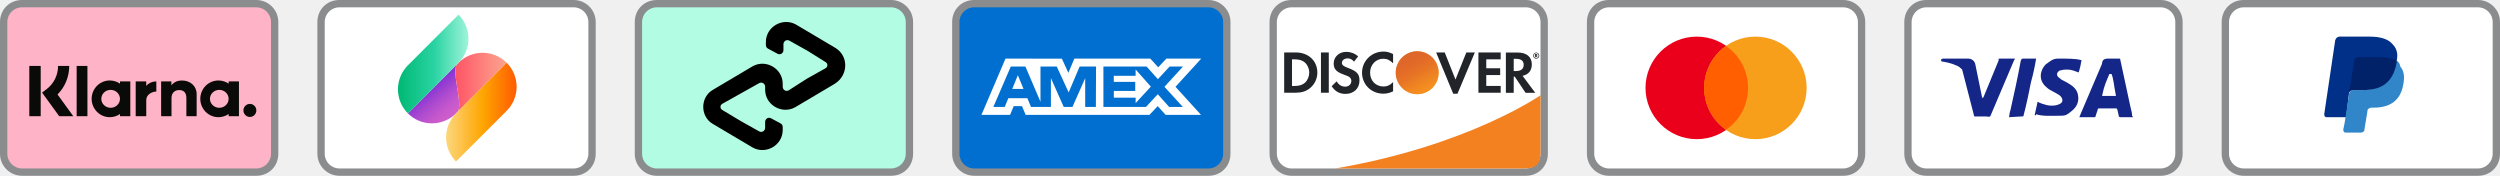
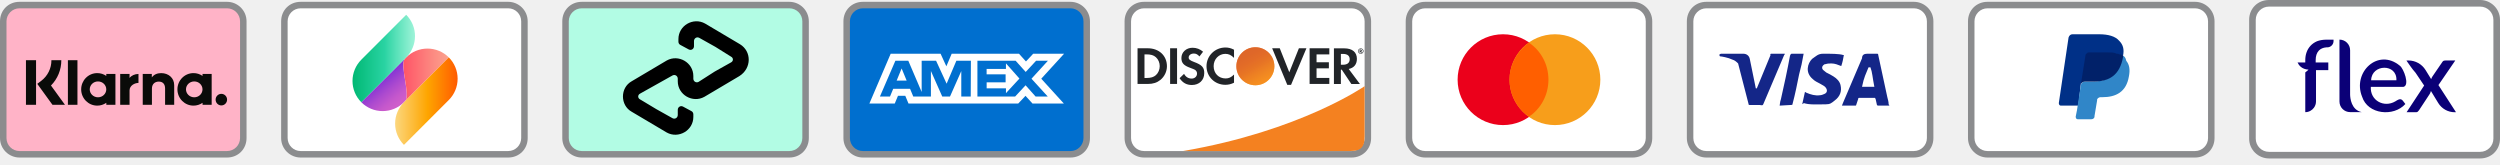
- <svg xmlns="http://www.w3.org/2000/svg" width="256" height="18" viewBox="0 0 256 18" fill="none">
-   <g clip-path="url(#clip0_8618_17909)">
-     <path d="M26.25 0H2.25C0.975 0 0 0.975 0 2.25V15.75C0 17.025 1.05 18 2.25 18H26.25C27.525 18 28.5 17.025 28.5 15.75V2.25C28.5 0.975 27.45 0 26.25 0Z" fill="#8B8C8E" />
-     <path d="M26.25 0.75C27.075 0.75 27.75 1.425 27.75 2.25V15.75C27.75 16.575 27.075 17.25 26.25 17.25H2.25C1.425 17.25 0.75 16.575 0.75 15.75V2.25C0.75 1.425 1.425 0.75 2.25 0.75H26.25Z" fill="#FFB3C7" />
-     <path d="M25.588 10.638C25.223 10.638 24.926 10.938 24.926 11.307C24.926 11.677 25.223 11.977 25.588 11.977C25.954 11.977 26.25 11.677 26.25 11.307C26.251 11.13 26.181 10.961 26.057 10.835C25.933 10.71 25.764 10.639 25.588 10.638V10.638ZM23.41 10.12C23.41 9.614 22.983 9.203 22.455 9.203C21.927 9.203 21.5 9.614 21.5 10.12C21.5 10.626 21.927 11.037 22.455 11.037C22.983 11.037 23.41 10.626 23.41 10.12V10.12ZM23.414 8.338H24.469V11.901H23.414V11.674C23.107 11.886 22.742 12 22.369 12C21.342 12 20.51 11.159 20.51 10.12C20.51 9.082 21.343 8.24 22.369 8.24C22.756 8.24 23.116 8.36 23.414 8.566V8.338V8.338ZM14.975 8.803V8.338H13.895V11.901H14.977V10.238C14.977 9.677 15.578 9.376 15.996 9.376H16.008V8.339C15.581 8.339 15.186 8.524 14.975 8.803V8.803ZM12.285 10.12C12.285 9.614 11.857 9.203 11.329 9.203C10.802 9.203 10.374 9.614 10.374 10.12C10.374 10.626 10.802 11.037 11.329 11.037C11.857 11.037 12.285 10.626 12.285 10.12ZM12.289 8.338H13.343V11.901H12.289V11.674C11.981 11.887 11.616 12 11.242 12C10.216 12 9.384 11.159 9.384 10.12C9.384 9.082 10.216 8.24 11.242 8.24C11.63 8.24 11.99 8.36 12.288 8.566V8.338H12.289ZM18.636 8.242C18.215 8.242 17.816 8.375 17.55 8.74V8.338H16.5V11.901H17.563V10.029C17.563 9.488 17.922 9.222 18.354 9.222C18.817 9.222 19.084 9.502 19.084 10.021V11.902H20.137V9.636C20.137 8.806 19.485 8.242 18.636 8.242V8.242ZM7.849 11.902H8.953V6.75H7.849V11.901V11.902ZM3 11.902H4.168V6.75H3V11.902V11.902ZM7.088 6.75C7.09 7.292 6.986 7.83 6.781 8.332C6.576 8.833 6.274 9.29 5.893 9.675L7.508 11.902H6.064L4.309 9.482L4.762 9.138C5.131 8.86 5.431 8.499 5.636 8.084C5.841 7.67 5.947 7.213 5.944 6.75H7.088Z" fill="#0A0B09" />
+ <svg xmlns="http://www.w3.org/2000/svg" width="100%" height="100%" viewBox="0 0 289 19" version="1.1" xml:space="preserve" style="fill-rule:evenodd;clip-rule:evenodd;stroke-linejoin:round;stroke-miterlimit:2;">
+   <g transform="matrix(1,0,0,1,0,0.210526)">
+     <path d="M26.25,0L2.25,0C0.975,0 0,0.975 0,2.25L0,15.75C0,17.025 1.05,18 2.25,18L26.25,18C27.525,18 28.5,17.025 28.5,15.75L28.5,2.25C28.5,0.975 27.45,0 26.25,0Z" style="fill:rgb(139,140,142);fill-rule:nonzero;" />
  </g>
-   <g clip-path="url(#clip1_8618_17909)">
-     <path d="M58.75 0H34.75C33.475 0 32.5 0.975 32.5 2.25V15.75C32.5 17.025 33.55 18 34.75 18H58.75C60.025 18 61 17.025 61 15.75V2.25C61 0.975 59.95 0 58.75 0Z" fill="#8B8C8E" />
-     <path d="M58.75 0.75C59.575 0.75 60.25 1.425 60.25 2.25V15.75C60.25 16.575 59.575 17.25 58.75 17.25H34.75C33.925 17.25 33.25 16.575 33.25 15.75V2.25C33.25 1.425 33.925 0.75 34.75 0.75H58.75Z" fill="white" />
-     <path d="M41.77 11.612C42.423 12.265 43.308 12.632 44.232 12.632C45.155 12.632 46.041 12.265 46.694 11.612L46.825 11.481C47.504 10.802 46.144 7.236 46.825 6.557L41.77 11.612Z" fill="url(#paint0_linear_8618_17909)" />
-     <path d="M46.956 6.425L46.826 6.556C46.147 7.235 47.505 10.801 46.826 11.48L51.881 6.425C51.558 6.101 51.174 5.845 50.752 5.67C50.329 5.495 49.876 5.405 49.419 5.405C48.961 5.405 48.508 5.494 48.086 5.669C47.663 5.844 47.279 6.101 46.956 6.425Z" fill="url(#paint1_linear_8618_17909)" />
-     <path d="M41.77 6.687C41.117 7.34 40.75 8.226 40.75 9.149C40.75 10.073 41.117 10.959 41.77 11.611L46.957 6.425C47.61 5.771 47.977 4.886 47.977 3.962C47.977 3.039 47.61 2.153 46.957 1.5L41.77 6.687Z" fill="url(#paint2_linear_8618_17909)" />
-     <path d="M46.695 11.611C46.042 12.264 45.675 13.15 45.675 14.074C45.675 14.997 46.042 15.883 46.695 16.536L51.882 11.349C52.535 10.696 52.901 9.81 52.901 8.887C52.901 7.963 52.535 7.077 51.882 6.424L46.695 11.611Z" fill="url(#paint3_linear_8618_17909)" />
+   <g transform="matrix(1,0,0,1,0,0.210526)">
+     <path d="M26.25,0.75C27.075,0.75 27.75,1.425 27.75,2.25L27.75,15.75C27.75,16.575 27.075,17.25 26.25,17.25L2.25,17.25C1.425,17.25 0.75,16.575 0.75,15.75L0.75,2.25C0.75,1.425 1.425,0.75 2.25,0.75L26.25,0.75Z" style="fill:rgb(255,179,199);fill-rule:nonzero;" />
  </g>
-   <g clip-path="url(#clip2_8618_17909)">
-     <path d="M91.25 0H67.25C65.975 0 65 0.975 65 2.25V15.75C65 17.025 66.05 18 67.25 18H91.25C92.525 18 93.5 17.025 93.5 15.75V2.25C93.5 0.975 92.45 0 91.25 0Z" fill="#8B8C8E" />
-     <path d="M91.25 0.75C92.075 0.75 92.75 1.425 92.75 2.25V15.75C92.75 16.575 92.075 17.25 91.25 17.25H67.25C66.425 17.25 65.75 16.575 65.75 15.75V2.25C65.75 1.425 66.425 0.75 67.25 0.75H91.25Z" fill="#B2FCE4" />
-     <path d="M85.55 4.908L83.525 3.708L81.5 2.508C80.15 1.758 78.425 2.733 78.425 4.308V4.608C78.425 4.758 78.5 4.908 78.65 4.983L79.625 5.508C79.925 5.658 80.225 5.433 80.225 5.133V4.533C80.225 4.233 80.525 4.008 80.825 4.158L82.7 5.208L84.5 6.333C84.8 6.483 84.8 6.858 84.5 7.008L82.625 8.058L80.75 9.258C80.45 9.408 80.15 9.183 80.15 8.883V8.583C80.15 7.008 78.425 6.033 77.075 6.783L75.05 7.983L73.025 9.183C71.675 9.933 71.675 11.958 73.025 12.708L75.05 13.908L77.075 15.108C78.425 15.858 80.15 14.883 80.15 13.308V13.008C80.15 12.858 80.075 12.708 79.925 12.633L78.95 12.108C78.65 11.958 78.35 12.183 78.35 12.483V13.083C78.35 13.383 78.05 13.608 77.75 13.458L75.875 12.408L74 11.283C73.7 11.133 73.7 10.758 74 10.608L75.875 9.558L77.75 8.508C78.05 8.358 78.35 8.583 78.35 8.883V9.183C78.35 10.758 80.075 11.733 81.425 10.983L83.45 9.783L85.475 8.583C86.9 7.683 86.9 5.733 85.55 4.908Z" fill="black" />
+   <g transform="matrix(1,0,0,1,0,0.210526)">
+     <path d="M25.588,10.638C25.223,10.638 24.926,10.938 24.926,11.307C24.926,11.677 25.223,11.977 25.588,11.977C25.954,11.977 26.25,11.677 26.25,11.307C26.251,11.13 26.181,10.961 26.057,10.835C25.933,10.71 25.764,10.639 25.588,10.638ZM23.41,10.12C23.41,9.614 22.983,9.203 22.455,9.203C21.927,9.203 21.5,9.614 21.5,10.12C21.5,10.626 21.927,11.037 22.455,11.037C22.983,11.037 23.41,10.626 23.41,10.12L23.41,10.12ZM23.414,8.338L24.469,8.338L24.469,11.901L23.414,11.901L23.414,11.674C23.107,11.886 22.742,12 22.369,12C21.342,12 20.51,11.159 20.51,10.12C20.51,9.082 21.343,8.24 22.369,8.24C22.756,8.24 23.116,8.36 23.414,8.566L23.414,8.338ZM14.975,8.803L14.975,8.338L13.895,8.338L13.895,11.901L14.977,11.901L14.977,10.238C14.977,9.677 15.578,9.376 15.996,9.376L16.008,9.376L16.008,8.339C15.581,8.339 15.186,8.524 14.975,8.803ZM12.285,10.12C12.285,9.614 11.857,9.203 11.329,9.203C10.802,9.203 10.374,9.614 10.374,10.12C10.374,10.626 10.802,11.037 11.329,11.037C11.857,11.037 12.285,10.626 12.285,10.12ZM12.288,8.338L13.343,8.338L13.343,11.901L12.289,11.901L12.289,11.674C11.981,11.887 11.616,12 11.242,12C10.216,12 9.384,11.159 9.384,10.12C9.384,9.082 10.216,8.24 11.242,8.24C11.63,8.24 11.99,8.36 12.288,8.566L12.288,8.338ZM18.636,8.242C18.215,8.242 17.816,8.375 17.55,8.74L17.55,8.338L16.5,8.338L16.5,11.901L17.563,11.901L17.563,10.029C17.563,9.488 17.922,9.222 18.354,9.222C18.817,9.222 19.084,9.502 19.084,10.021L19.084,11.902L20.137,11.902L20.137,9.636C20.137,8.806 19.485,8.242 18.636,8.242ZM7.849,11.902L8.953,11.902L8.953,6.75L7.849,6.75L7.849,11.902ZM3,11.902L4.168,11.902L4.168,6.75L3,6.75L3,11.902ZM7.088,6.75C7.09,7.292 6.986,7.83 6.781,8.332C6.576,8.833 6.274,9.29 5.893,9.675L7.508,11.902L6.064,11.902L4.309,9.482L4.762,9.138C5.131,8.86 5.431,8.499 5.636,8.084C5.841,7.67 5.947,7.213 5.944,6.75L7.088,6.75Z" style="fill:rgb(10,11,9);fill-rule:nonzero;" />
  </g>
-   <g clip-path="url(#clip3_8618_17909)">
-     <path d="M123.75 0H99.75C98.475 0 97.5 0.975 97.5 2.25V15.75C97.5 17.025 98.55 18 99.75 18H123.75C125.025 18 126 17.025 126 15.75V2.25C126 0.975 124.95 0 123.75 0Z" fill="#8B8C8E" />
-     <path d="M123.75 0.75C124.575 0.75 125.25 1.425 125.25 2.25V15.75C125.25 16.575 124.575 17.25 123.75 17.25H99.75C98.925 17.25 98.25 16.575 98.25 15.75V2.25C98.25 1.425 98.925 0.75 99.75 0.75H123.75Z" fill="#006FCF" />
-     <path d="M104.228 7.701L104.809 9.108H103.652L104.228 7.701ZM116.285 7.76H114.052V8.38H116.248V9.309H114.056V10.001H116.289V10.555L117.847 8.871L116.289 7.116L116.285 7.76ZM105.737 6.005H108.733L109.399 7.456L110.015 6H117.793L118.601 6.893L119.438 6H123.01L120.37 8.889L122.983 11.76H119.357L118.549 10.867L117.705 11.76H105.023L104.652 10.867H103.805L103.433 11.76H100.5L102.964 6H105.537L105.737 6.005ZM112.234 6.813H110.555L109.43 9.465L108.211 6.813H106.545V10.421L105 6.813H103.505L101.719 10.947H102.885L103.255 10.055H105.203L105.573 10.947H107.613V7.996L108.926 10.951H109.819L111.124 8.005V10.952H112.217L112.235 6.812L112.234 6.813ZM119.24 8.889L121.138 6.813H119.771L118.57 8.107L117.41 6.813H112.989V10.951H117.347L118.557 9.648L119.718 10.951H121.124L119.24 8.889H119.24Z" fill="white" />
+   <g transform="matrix(1,0,0,1,0,0.210526)">
+     <path d="M58.75,0L34.75,0C33.475,0 32.5,0.975 32.5,2.25L32.5,15.75C32.5,17.025 33.55,18 34.75,18L58.75,18C60.025,18 61,17.025 61,15.75L61,2.25C61,0.975 59.95,0 58.75,0Z" style="fill:rgb(139,140,142);fill-rule:nonzero;" />
  </g>
-   <g clip-path="url(#clip4_8618_17909)">
-     <path d="M156.25 0H132.25C130.975 0 130 0.975 130 2.25V15.75C130 17.025 131.05 18 132.25 18H156.25C157.525 18 158.5 17.025 158.5 15.75V2.25C158.5 0.975 157.45 0 156.25 0Z" fill="#8B8C8E" />
-     <path d="M156.25 0.75C157.075 0.75 157.75 1.425 157.75 2.25V15.75C157.75 16.575 157.075 17.25 156.25 17.25H132.25C131.425 17.25 130.75 16.575 130.75 15.75V2.25C130.75 1.425 131.425 0.75 132.25 0.75H156.25Z" fill="white" />
-     <path d="M157.75 9.75C157.75 9.75 150.333 14.928 136.75 17.25H155.5C156.25 17.25 156.953 17.297 157.375 16.875C157.797 16.453 157.75 15.75 157.75 15V9.75Z" fill="#F48120" />
-     <path d="M132.678 5.37H131.5V9.495H132.678C133.3 9.495 133.75 9.345 134.148 9.023C134.62 8.633 134.898 8.048 134.898 7.44C134.89 6.218 133.983 5.37 132.678 5.37ZM133.622 8.475C133.367 8.7 133.045 8.805 132.52 8.805H132.302V6.075H132.52C133.037 6.075 133.352 6.165 133.622 6.405C133.9 6.653 134.065 7.035 134.065 7.433C134.065 7.83 133.9 8.228 133.622 8.475ZM135.265 5.37H136.068V9.495H135.265V5.37ZM138.033 6.953C137.553 6.773 137.41 6.653 137.41 6.435C137.41 6.173 137.665 5.978 138.01 5.978C138.25 5.978 138.452 6.075 138.655 6.315L139.075 5.768C138.73 5.468 138.317 5.31 137.86 5.31C137.132 5.31 136.57 5.82 136.57 6.495C136.57 7.065 136.832 7.358 137.582 7.628C137.897 7.74 138.055 7.815 138.138 7.86C138.295 7.965 138.378 8.115 138.378 8.288C138.378 8.625 138.115 8.873 137.755 8.873C137.372 8.873 137.065 8.678 136.878 8.325L136.36 8.828C136.727 9.375 137.178 9.615 137.785 9.615C138.618 9.615 139.21 9.06 139.21 8.258C139.225 7.59 138.948 7.29 138.033 6.953ZM139.472 7.44C139.472 8.655 140.425 9.593 141.648 9.593C141.992 9.593 142.293 9.525 142.653 9.353V8.408C142.33 8.73 142.045 8.858 141.685 8.858C140.875 8.858 140.297 8.273 140.297 7.433C140.297 6.638 140.89 6.015 141.648 6.015C142.03 6.015 142.323 6.15 142.653 6.48V5.535C142.3 5.355 142.007 5.28 141.663 5.28C140.455 5.28 139.472 6.24 139.472 7.44ZM149.042 8.145L147.94 5.37H147.062L148.81 9.6H149.245L151.023 5.37H150.153L149.042 8.145ZM151.39 9.495H153.67V8.798H152.193V7.688H153.618V6.99H152.193V6.075H153.67V5.37H151.39V9.495ZM156.858 6.593C156.858 5.82 156.325 5.378 155.395 5.378H154.202V9.503H155.005V7.845H155.11L156.22 9.503H157.21L155.912 7.763C156.52 7.635 156.858 7.223 156.858 6.593ZM155.238 7.275H155.005V6.023H155.252C155.755 6.023 156.025 6.233 156.025 6.638C156.025 7.05 155.755 7.275 155.238 7.275Z" fill="#212428" />
-     <path d="M145.12 9.645C145.409 9.645 145.695 9.588 145.961 9.478C146.228 9.367 146.47 9.205 146.674 9.001C146.878 8.797 147.04 8.555 147.151 8.288C147.261 8.022 147.318 7.736 147.318 7.447C147.318 7.159 147.261 6.873 147.151 6.607C147.04 6.34 146.878 6.098 146.674 5.894C146.47 5.69 146.228 5.528 145.961 5.417C145.695 5.307 145.409 5.25 145.12 5.25C144.538 5.25 143.979 5.482 143.566 5.894C143.154 6.306 142.923 6.865 142.923 7.447C142.923 8.03 143.154 8.589 143.566 9.001C143.979 9.413 144.538 9.645 145.12 9.645Z" fill="url(#paint4_linear_8618_17909)" />
-     <path opacity="0.65" d="M145.12 9.645C145.409 9.645 145.695 9.588 145.961 9.478C146.228 9.367 146.47 9.205 146.674 9.001C146.878 8.797 147.04 8.555 147.151 8.288C147.261 8.022 147.318 7.736 147.318 7.447C147.318 7.159 147.261 6.873 147.151 6.607C147.04 6.34 146.878 6.098 146.674 5.894C146.47 5.69 146.228 5.528 145.961 5.417C145.695 5.307 145.409 5.25 145.12 5.25C144.538 5.25 143.979 5.482 143.566 5.894C143.154 6.306 142.923 6.865 142.923 7.447C142.923 8.03 143.154 8.589 143.566 9.001C143.979 9.413 144.538 9.645 145.12 9.645Z" fill="url(#paint5_linear_8618_17909)" />
-     <path d="M157.428 5.629C157.428 5.554 157.375 5.517 157.293 5.517H157.173V5.877H157.263V5.734L157.368 5.877H157.473L157.353 5.727C157.398 5.719 157.428 5.682 157.428 5.629ZM157.278 5.682H157.263V5.584H157.278C157.323 5.584 157.345 5.599 157.345 5.629C157.345 5.667 157.323 5.682 157.278 5.682Z" fill="#212428" />
-     <path d="M157.308 5.382C157.136 5.382 156.993 5.524 156.993 5.697C156.993 5.869 157.136 6.012 157.308 6.012C157.481 6.012 157.623 5.869 157.623 5.697C157.623 5.524 157.481 5.382 157.308 5.382ZM157.308 5.959C157.173 5.959 157.053 5.847 157.053 5.697C157.053 5.554 157.166 5.434 157.308 5.434C157.443 5.434 157.556 5.554 157.556 5.697C157.556 5.839 157.443 5.959 157.308 5.959Z" fill="#212428" />
+   <g transform="matrix(1,0,0,1,0,0.210526)">
+     <path d="M58.75,0.75C59.575,0.75 60.25,1.425 60.25,2.25L60.25,15.75C60.25,16.575 59.575,17.25 58.75,17.25L34.75,17.25C33.925,17.25 33.25,16.575 33.25,15.75L33.25,2.25C33.25,1.425 33.925,0.75 34.75,0.75L58.75,0.75Z" style="fill:white;fill-rule:nonzero;" />
  </g>
-   <g clip-path="url(#clip5_8618_17909)">
-     <path d="M188.75 0H164.75C163.475 0 162.5 0.975 162.5 2.25V15.75C162.5 17.025 163.55 18 164.75 18H188.75C190.025 18 191 17.025 191 15.75V2.25C191 0.975 189.95 0 188.75 0Z" fill="#8B8C8E" />
-     <path d="M188.75 0.75C189.575 0.75 190.25 1.425 190.25 2.25V15.75C190.25 16.575 189.575 17.25 188.75 17.25H164.75C163.925 17.25 163.25 16.575 163.25 15.75V2.25C163.25 1.425 163.925 0.75 164.75 0.75H188.75Z" fill="white" />
-     <path d="M173.75 14.25C176.649 14.25 179 11.899 179 9C179 6.101 176.649 3.75 173.75 3.75C170.851 3.75 168.5 6.101 168.5 9C168.5 11.899 170.851 14.25 173.75 14.25Z" fill="#EB001B" />
-     <path d="M179.75 14.25C182.649 14.25 185 11.899 185 9C185 6.101 182.649 3.75 179.75 3.75C176.851 3.75 174.5 6.101 174.5 9C174.5 11.899 176.851 14.25 179.75 14.25Z" fill="#F79E1B" />
-     <path d="M179 9C179 7.2 178.1 5.625 176.75 4.725C175.4 5.7 174.5 7.275 174.5 9C174.5 10.725 175.4 12.375 176.75 13.275C178.1 12.375 179 10.8 179 9Z" fill="#FF5F00" />
+   <g transform="matrix(1,0,0,1,0,0.210526)">
+     <path d="M41.77,11.612C42.423,12.265 43.308,12.632 44.232,12.632C45.155,12.632 46.041,12.265 46.694,11.612L46.825,11.481C47.504,10.802 46.144,7.236 46.825,6.557L41.77,11.612Z" style="fill:url(#_Linear1);fill-rule:nonzero;" />
  </g>
-   <g clip-path="url(#clip6_8618_17909)">
-     <path d="M221.25 0H197.25C195.975 0 195 0.975 195 2.25V15.75C195 17.025 196.05 18 197.25 18H221.25C222.525 18 223.5 17.025 223.5 15.75V2.25C223.5 0.975 222.45 0 221.25 0Z" fill="#8B8C8E" />
-     <path d="M221.25 0.75C222.075 0.75 222.75 1.425 222.75 2.25V15.75C222.75 16.575 222.075 17.25 221.25 17.25H197.25C196.425 17.25 195.75 16.575 195.75 15.75V2.25C195.75 1.425 196.425 0.75 197.25 0.75H221.25Z" fill="white" />
-     <path d="M216.225 7.575H216C215.7 8.325 215.475 8.7 215.25 9.825H216.675C216.45 8.7 216.45 8.175 216.225 7.575ZM218.4 12H217.125C217.05 12 217.05 12 216.975 11.925L216.825 11.25L216.75 11.1H214.95C214.875 11.1 214.8 11.1 214.8 11.25L214.575 11.925C214.575 12 214.5 12 214.5 12H212.925L213.075 11.625L215.25 6.525C215.25 6.15 215.475 6 215.85 6H216.975C217.05 6 217.125 6 217.125 6.15L218.175 11.025C218.25 11.325 218.325 11.55 218.325 11.85C218.4 11.925 218.4 11.925 218.4 12ZM208.35 11.775L208.65 10.425C208.725 10.425 208.8 10.5 208.8 10.5C209.325 10.725 209.85 10.875 210.375 10.8C210.525 10.8 210.75 10.725 210.9 10.65C211.275 10.5 211.275 10.125 210.975 9.825C210.825 9.675 210.6 9.6 210.375 9.45C210.075 9.3 209.775 9.15 209.55 8.925C208.65 8.175 208.95 7.125 209.475 6.6C209.925 6.3 210.15 6 210.75 6C211.65 6 212.625 6 213.075 6.15H213.15C213.075 6.6 213 6.975 212.85 7.425C212.475 7.275 212.1 7.125 211.725 7.125C211.5 7.125 211.275 7.125 211.05 7.2C210.9 7.2 210.825 7.275 210.75 7.35C210.6 7.5 210.6 7.725 210.75 7.875L211.125 8.175C211.425 8.325 211.725 8.475 211.95 8.625C212.325 8.85 212.7 9.225 212.775 9.675C212.925 10.35 212.7 10.95 212.1 11.4C211.725 11.7 211.575 11.85 211.05 11.85C210 11.85 209.175 11.925 208.5 11.7C208.425 11.85 208.425 11.85 208.35 11.775ZM205.725 12C205.8 11.475 205.8 11.475 205.875 11.25C206.25 9.6 206.625 7.875 206.925 6.225C207 6.075 207 6 207.15 6H208.5C208.35 6.9 208.2 7.575 207.975 8.4C207.75 9.525 207.525 10.65 207.225 11.775C207.225 11.925 207.15 11.925 207 11.925L205.725 12ZM198.75 6.15C198.75 6.075 198.9 6 198.975 6H201.525C201.9 6 202.2 6.225 202.275 6.6L202.95 9.9C202.95 9.975 202.95 9.975 203.025 10.05C203.025 9.975 203.1 9.975 203.1 9.975L204.675 6.15C204.6 6.075 204.675 6 204.75 6H206.325C206.325 6.075 206.325 6.075 206.25 6.15L203.925 11.625C203.85 11.775 203.85 11.85 203.775 11.925C203.7 12 203.55 11.925 203.4 11.925H202.275C202.2 11.925 202.125 11.925 202.125 11.775L200.925 7.125C200.775 6.975 200.55 6.75 200.25 6.675C199.8 6.45 198.975 6.3 198.825 6.3L198.75 6.15Z" fill="#142688" />
+   <g transform="matrix(1,0,0,1,0,0.210526)">
+     <path d="M46.956,6.425L46.826,6.556C46.147,7.235 47.505,10.801 46.826,11.48L51.881,6.425C51.558,6.101 51.174,5.845 50.752,5.67C50.329,5.495 49.876,5.405 49.419,5.405C48.961,5.405 48.508,5.494 48.086,5.669C47.663,5.844 47.279,6.101 46.956,6.425Z" style="fill:url(#_Linear2);fill-rule:nonzero;" />
  </g>
-   <g clip-path="url(#clip7_8618_17909)">
-     <path d="M253.75 0H229.75C228.475 0 227.5 0.975 227.5 2.25V15.75C227.5 17.025 228.55 18 229.75 18H253.75C255.025 18 256 17.025 256 15.75V2.25C256 0.975 254.95 0 253.75 0Z" fill="#8B8C8E" />
-     <path d="M253.75 0.75C254.575 0.75 255.25 1.425 255.25 2.25V15.75C255.25 16.575 254.575 17.25 253.75 17.25H229.75C228.925 17.25 228.25 16.575 228.25 15.75V2.25C228.25 1.425 228.925 0.75 229.75 0.75H253.75Z" fill="white" />
-     <path d="M245.425 6.225C245.575 5.475 245.425 4.95 244.975 4.5C244.525 3.975 243.7 3.75 242.65 3.75H239.575C239.35 3.75 239.2 3.9 239.125 4.125L238 11.7C238 11.85 238.075 12 238.225 12H240.25L240.55 9.45L241.9 7.8L245.425 6.225Z" fill="#003087" />
-     <path d="M245.425 6.225L245.275 6.375C244.9 8.475 243.625 9.225 241.825 9.225H241C240.775 9.225 240.625 9.375 240.55 9.6L240.1 12.525L239.95 13.275C239.95 13.425 240.025 13.575 240.175 13.575H241.75C241.975 13.575 242.125 13.425 242.125 13.275V13.2L242.425 11.4V11.325C242.425 11.175 242.65 11.025 242.8 11.025H243.025C244.6 11.025 245.8 10.425 246.1 8.625C246.25 7.875 246.175 7.275 245.8 6.825C245.725 6.45 245.575 6.3 245.425 6.225Z" fill="#3086C8" />
-     <path d="M244.975 6.075C244.9 6 244.825 6 244.75 6C244.675 6 244.6 6 244.525 5.925C244.3 5.85 244 5.85 243.7 5.85H241.45C241.375 5.85 241.3 5.85 241.3 5.925C241.15 6 241.075 6.075 241.075 6.225L240.55 9.525V9.6C240.55 9.375 240.775 9.225 241 9.225H241.975C243.85 9.225 245.05 8.475 245.425 6.375V6.225C245.35 6.15 245.2 6.075 245.05 6.075H244.975Z" fill="#012169" />
+   <g transform="matrix(1,0,0,1,0,0.210526)">
+     <path d="M41.77,6.687C41.117,7.34 40.75,8.226 40.75,9.149C40.75,10.073 41.117,10.959 41.77,11.611L46.957,6.425C47.61,5.771 47.977,4.886 47.977,3.962C47.977,3.039 47.61,2.153 46.957,1.5L41.77,6.687Z" style="fill:url(#_Linear3);fill-rule:nonzero;" />
+   </g>
+   <g transform="matrix(1,0,0,1,0,0.210526)">
+     <path d="M46.695,11.611C46.042,12.264 45.675,13.15 45.675,14.074C45.675,14.997 46.042,15.883 46.695,16.536L51.882,11.349C52.535,10.696 52.901,9.81 52.901,8.887C52.901,7.963 52.535,7.077 51.882,6.424L46.695,11.611Z" style="fill:url(#_Linear4);fill-rule:nonzero;" />
+   </g>
+   <g transform="matrix(1,0,0,1,0,0.210526)">
+     <path d="M91.25,0L67.25,0C65.975,0 65,0.975 65,2.25L65,15.75C65,17.025 66.05,18 67.25,18L91.25,18C92.525,18 93.5,17.025 93.5,15.75L93.5,2.25C93.5,0.975 92.45,0 91.25,0Z" style="fill:rgb(139,140,142);fill-rule:nonzero;" />
+   </g>
+   <g transform="matrix(1,0,0,1,0,0.210526)">
+     <path d="M91.25,0.75C92.075,0.75 92.75,1.425 92.75,2.25L92.75,15.75C92.75,16.575 92.075,17.25 91.25,17.25L67.25,17.25C66.425,17.25 65.75,16.575 65.75,15.75L65.75,2.25C65.75,1.425 66.425,0.75 67.25,0.75L91.25,0.75Z" style="fill:rgb(178,252,228);fill-rule:nonzero;" />
+   </g>
+   <g transform="matrix(1,0,0,1,0,0.210526)">
+     <path d="M85.55,4.908L81.5,2.508C80.15,1.758 78.425,2.733 78.425,4.308L78.425,4.608C78.425,4.758 78.5,4.908 78.65,4.983L79.625,5.508C79.925,5.658 80.225,5.433 80.225,5.133L80.225,4.533C80.225,4.233 80.525,4.008 80.825,4.158L82.7,5.208L84.5,6.333C84.8,6.483 84.8,6.858 84.5,7.008L82.625,8.058L80.75,9.258C80.45,9.408 80.15,9.183 80.15,8.883L80.15,8.583C80.15,7.008 78.425,6.033 77.075,6.783L73.025,9.183C71.675,9.933 71.675,11.958 73.025,12.708L77.075,15.108C78.425,15.858 80.15,14.883 80.15,13.308L80.15,13.008C80.15,12.858 80.075,12.708 79.925,12.633L78.95,12.108C78.65,11.958 78.35,12.183 78.35,12.483L78.35,13.083C78.35,13.383 78.05,13.608 77.75,13.458L75.875,12.408L74,11.283C73.7,11.133 73.7,10.758 74,10.608L75.875,9.558L77.75,8.508C78.05,8.358 78.35,8.583 78.35,8.883L78.35,9.183C78.35,10.758 80.075,11.733 81.425,10.983L83.45,9.783L85.475,8.583C86.9,7.683 86.9,5.733 85.55,4.908Z" style="fill-rule:nonzero;" />
+   </g>
+   <g transform="matrix(1,0,0,1,0,0.210526)">
+     <path d="M123.75,0L99.75,0C98.475,0 97.5,0.975 97.5,2.25L97.5,15.75C97.5,17.025 98.55,18 99.75,18L123.75,18C125.025,18 126,17.025 126,15.75L126,2.25C126,0.975 124.95,0 123.75,0Z" style="fill:rgb(139,140,142);fill-rule:nonzero;" />
+   </g>
+   <g transform="matrix(1,0,0,1,0,0.210526)">
+     <path d="M123.75,0.75C124.575,0.75 125.25,1.425 125.25,2.25L125.25,15.75C125.25,16.575 124.575,17.25 123.75,17.25L99.75,17.25C98.925,17.25 98.25,16.575 98.25,15.75L98.25,2.25C98.25,1.425 98.925,0.75 99.75,0.75L123.75,0.75Z" style="fill:rgb(0,111,207);fill-rule:nonzero;" />
+   </g>
+   <g transform="matrix(1,0,0,1,0,0.210526)">
+     <path d="M104.228,7.701L104.809,9.108L103.652,9.108L104.228,7.701ZM116.285,7.76L114.052,7.76L114.052,8.38L116.248,8.38L116.248,9.309L114.056,9.309L114.056,10.001L116.289,10.001L116.289,10.555L117.847,8.871L116.289,7.116L116.285,7.76ZM105.737,6.005L108.733,6.005L109.399,7.456L110.015,6L117.793,6L118.601,6.893L119.438,6L123.01,6L120.37,8.889L122.983,11.76L119.357,11.76L118.549,10.867L117.705,11.76L105.023,11.76L104.652,10.867L103.805,10.867L103.433,11.76L100.5,11.76L102.964,6L105.537,6L105.737,6.005ZM112.234,6.813L110.555,6.813L109.43,9.465L108.211,6.813L106.545,6.813L106.545,10.421L105,6.813L103.505,6.813L101.719,10.947L102.885,10.947L103.255,10.055L105.203,10.055L105.573,10.947L107.613,10.947L107.613,7.996L108.926,10.951L109.819,10.951L111.124,8.005L111.124,10.952L112.217,10.952L112.235,6.812L112.234,6.813ZM119.24,8.889L121.138,6.813L119.771,6.813L118.57,8.107L117.41,6.813L112.989,6.813L112.989,10.951L117.347,10.951L118.557,9.648L119.718,10.951L121.124,10.951L119.24,8.889Z" style="fill:white;fill-rule:nonzero;" />
+   </g>
+   <g transform="matrix(1,0,0,1,0,0.210526)">
+     <path d="M156.25,0L132.25,0C130.975,0 130,0.975 130,2.25L130,15.75C130,17.025 131.05,18 132.25,18L156.25,18C157.525,18 158.5,17.025 158.5,15.75L158.5,2.25C158.5,0.975 157.45,0 156.25,0Z" style="fill:rgb(139,140,142);fill-rule:nonzero;" />
+   </g>
+   <g transform="matrix(1,0,0,1,0,0.210526)">
+     <path d="M156.25,0.75C157.075,0.75 157.75,1.425 157.75,2.25L157.75,15.75C157.75,16.575 157.075,17.25 156.25,17.25L132.25,17.25C131.425,17.25 130.75,16.575 130.75,15.75L130.75,2.25C130.75,1.425 131.425,0.75 132.25,0.75L156.25,0.75Z" style="fill:white;fill-rule:nonzero;" />
+   </g>
+   <g transform="matrix(1,0,0,1,0,0.210526)">
+     <path d="M157.75,9.75C157.75,9.75 150.333,14.928 136.75,17.25L155.5,17.25C156.25,17.25 156.953,17.297 157.375,16.875C157.797,16.453 157.75,15.75 157.75,15L157.75,9.75Z" style="fill:rgb(244,129,32);fill-rule:nonzero;" />
+   </g>
+   <g transform="matrix(1,0,0,1,0,0.210526)">
+     <path d="M132.678,5.37L131.5,5.37L131.5,9.495L132.678,9.495C133.3,9.495 133.75,9.345 134.148,9.023C134.62,8.633 134.898,8.048 134.898,7.44C134.89,6.218 133.983,5.37 132.678,5.37ZM133.622,8.475C133.367,8.7 133.045,8.805 132.52,8.805L132.302,8.805L132.302,6.075L132.52,6.075C133.037,6.075 133.352,6.165 133.622,6.405C133.9,6.653 134.065,7.035 134.065,7.433C134.065,7.83 133.9,8.228 133.622,8.475ZM135.265,5.37L136.068,5.37L136.068,9.495L135.265,9.495L135.265,5.37ZM138.033,6.953C137.553,6.773 137.41,6.653 137.41,6.435C137.41,6.173 137.665,5.978 138.01,5.978C138.25,5.978 138.452,6.075 138.655,6.315L139.075,5.768C138.73,5.468 138.317,5.31 137.86,5.31C137.132,5.31 136.57,5.82 136.57,6.495C136.57,7.065 136.832,7.358 137.582,7.628C137.897,7.74 138.055,7.815 138.138,7.86C138.295,7.965 138.378,8.115 138.378,8.288C138.378,8.625 138.115,8.873 137.755,8.873C137.372,8.873 137.065,8.678 136.878,8.325L136.36,8.828C136.727,9.375 137.178,9.615 137.785,9.615C138.618,9.615 139.21,9.06 139.21,8.258C139.225,7.59 138.948,7.29 138.033,6.953ZM139.472,7.44C139.472,8.655 140.425,9.593 141.648,9.593C141.992,9.593 142.293,9.525 142.653,9.353L142.653,8.408C142.33,8.73 142.045,8.858 141.685,8.858C140.875,8.858 140.297,8.273 140.297,7.433C140.297,6.638 140.89,6.015 141.648,6.015C142.03,6.015 142.323,6.15 142.653,6.48L142.653,5.535C142.3,5.355 142.007,5.28 141.663,5.28C140.455,5.28 139.472,6.24 139.472,7.44ZM149.042,8.145L147.94,5.37L147.062,5.37L148.81,9.6L149.245,9.6L151.023,5.37L150.153,5.37L149.042,8.145ZM151.39,9.495L153.67,9.495L153.67,8.798L152.193,8.798L152.193,7.688L153.618,7.688L153.618,6.99L152.193,6.99L152.193,6.075L153.67,6.075L153.67,5.37L151.39,5.37L151.39,9.495ZM156.858,6.593C156.858,5.82 156.325,5.378 155.395,5.378L154.202,5.378L154.202,9.503L155.005,9.503L155.005,7.845L155.11,7.845L156.22,9.503L157.21,9.503L155.912,7.763C156.52,7.635 156.858,7.223 156.858,6.593ZM155.238,7.275L155.005,7.275L155.005,6.023L155.252,6.023C155.755,6.023 156.025,6.233 156.025,6.638C156.025,7.05 155.755,7.275 155.238,7.275Z" style="fill:rgb(33,36,40);fill-rule:nonzero;" />
+   </g>
+   <g transform="matrix(1,0,0,1,0,0.210526)">
+     <path d="M145.12,9.645C145.409,9.645 145.695,9.588 145.961,9.478C146.228,9.367 146.47,9.205 146.674,9.001C146.878,8.797 147.04,8.555 147.151,8.288C147.261,8.022 147.318,7.736 147.318,7.447C147.318,7.159 147.261,6.873 147.151,6.607C147.04,6.34 146.878,6.098 146.674,5.894C146.47,5.69 146.228,5.528 145.961,5.417C145.695,5.307 145.409,5.25 145.12,5.25C144.538,5.25 143.979,5.482 143.566,5.894C143.154,6.306 142.923,6.865 142.923,7.447C142.923,8.03 143.154,8.589 143.566,9.001C143.979,9.413 144.538,9.645 145.12,9.645Z" style="fill:url(#_Linear5);fill-rule:nonzero;" />
+   </g>
+   <g transform="matrix(1,0,0,1,0,0.210526)">
+     <path d="M145.12,9.645C145.409,9.645 145.695,9.588 145.961,9.478C146.228,9.367 146.47,9.205 146.674,9.001C146.878,8.797 147.04,8.555 147.151,8.288C147.261,8.022 147.318,7.736 147.318,7.447C147.318,7.159 147.261,6.873 147.151,6.607C147.04,6.34 146.878,6.098 146.674,5.894C146.47,5.69 146.228,5.528 145.961,5.417C145.695,5.307 145.409,5.25 145.12,5.25C144.538,5.25 143.979,5.482 143.566,5.894C143.154,6.306 142.923,6.865 142.923,7.447C142.923,8.03 143.154,8.589 143.566,9.001C143.979,9.413 144.538,9.645 145.12,9.645Z" style="fill:url(#_Linear6);fill-rule:nonzero;" />
+   </g>
+   <g transform="matrix(1,0,0,1,0,0.210526)">
+     <path d="M157.428,5.629C157.428,5.554 157.375,5.517 157.293,5.517L157.173,5.517L157.173,5.877L157.263,5.877L157.263,5.734L157.368,5.877L157.473,5.877L157.353,5.727C157.398,5.719 157.428,5.682 157.428,5.629ZM157.278,5.682L157.263,5.682L157.263,5.584L157.278,5.584C157.323,5.584 157.345,5.599 157.345,5.629C157.345,5.667 157.323,5.682 157.278,5.682Z" style="fill:rgb(33,36,40);fill-rule:nonzero;" />
+   </g>
+   <g transform="matrix(1,0,0,1,0,0.210526)">
+     <path d="M157.308,5.382C157.136,5.382 156.993,5.524 156.993,5.697C156.993,5.869 157.136,6.012 157.308,6.012C157.481,6.012 157.623,5.869 157.623,5.697C157.623,5.524 157.481,5.382 157.308,5.382ZM157.308,5.959C157.173,5.959 157.053,5.847 157.053,5.697C157.053,5.554 157.166,5.434 157.308,5.434C157.443,5.434 157.556,5.554 157.556,5.697C157.556,5.839 157.443,5.959 157.308,5.959Z" style="fill:rgb(33,36,40);fill-rule:nonzero;" />
+   </g>
+   <g transform="matrix(1,0,0,1,0,0.210526)">
+     <path d="M188.75,0L164.75,0C163.475,0 162.5,0.975 162.5,2.25L162.5,15.75C162.5,17.025 163.55,18 164.75,18L188.75,18C190.025,18 191,17.025 191,15.75L191,2.25C191,0.975 189.95,0 188.75,0Z" style="fill:rgb(139,140,142);fill-rule:nonzero;" />
+   </g>
+   <g transform="matrix(1,0,0,1,0,0.210526)">
+     <path d="M188.75,0.75C189.575,0.75 190.25,1.425 190.25,2.25L190.25,15.75C190.25,16.575 189.575,17.25 188.75,17.25L164.75,17.25C163.925,17.25 163.25,16.575 163.25,15.75L163.25,2.25C163.25,1.425 163.925,0.75 164.75,0.75L188.75,0.75Z" style="fill:white;fill-rule:nonzero;" />
+   </g>
+   <g transform="matrix(1,0,0,1,0,0.210526)">
+     <path d="M173.75,14.25C176.649,14.25 179,11.899 179,9C179,6.101 176.649,3.75 173.75,3.75C170.851,3.75 168.5,6.101 168.5,9C168.5,11.899 170.851,14.25 173.75,14.25Z" style="fill:rgb(235,0,27);fill-rule:nonzero;" />
+   </g>
+   <g transform="matrix(1,0,0,1,0,0.210526)">
+     <path d="M179.75,14.25C182.649,14.25 185,11.899 185,9C185,6.101 182.649,3.75 179.75,3.75C176.851,3.75 174.5,6.101 174.5,9C174.5,11.899 176.851,14.25 179.75,14.25Z" style="fill:rgb(247,158,27);fill-rule:nonzero;" />
+   </g>
+   <g transform="matrix(1,0,0,1,0,0.210526)">
+     <path d="M179,9C179,7.2 178.1,5.625 176.75,4.725C175.4,5.7 174.5,7.275 174.5,9C174.5,10.725 175.4,12.375 176.75,13.275C178.1,12.375 179,10.8 179,9Z" style="fill:rgb(255,95,0);fill-rule:nonzero;" />
+   </g>
+   <g transform="matrix(1,0,0,1,0,0.210526)">
+     <path d="M221.25,0L197.25,0C195.975,0 195,0.975 195,2.25L195,15.75C195,17.025 196.05,18 197.25,18L221.25,18C222.525,18 223.5,17.025 223.5,15.75L223.5,2.25C223.5,0.975 222.45,0 221.25,0Z" style="fill:rgb(139,140,142);fill-rule:nonzero;" />
+   </g>
+   <g transform="matrix(1,0,0,1,0,0.210526)">
+     <path d="M221.25,0.75C222.075,0.75 222.75,1.425 222.75,2.25L222.75,15.75C222.75,16.575 222.075,17.25 221.25,17.25L197.25,17.25C196.425,17.25 195.75,16.575 195.75,15.75L195.75,2.25C195.75,1.425 196.425,0.75 197.25,0.75L221.25,0.75Z" style="fill:white;fill-rule:nonzero;" />
+   </g>
+   <g transform="matrix(1,0,0,1,0,0.210526)">
+     <path d="M216.225,7.575L216,7.575C215.7,8.325 215.475,8.7 215.25,9.825L216.675,9.825C216.45,8.7 216.45,8.175 216.225,7.575ZM218.4,12L217.125,12C217.05,12 217.05,12 216.975,11.925L216.825,11.25L216.75,11.1L214.95,11.1C214.875,11.1 214.8,11.1 214.8,11.25L214.575,11.925C214.575,12 214.5,12 214.5,12L212.925,12L213.075,11.625L215.25,6.525C215.25,6.15 215.475,6 215.85,6L216.975,6C217.05,6 217.125,6 217.125,6.15L218.175,11.025C218.25,11.325 218.325,11.55 218.325,11.85C218.4,11.925 218.4,11.925 218.4,12ZM208.35,11.775L208.65,10.425C208.725,10.425 208.8,10.5 208.8,10.5C209.325,10.725 209.85,10.875 210.375,10.8C210.525,10.8 210.75,10.725 210.9,10.65C211.275,10.5 211.275,10.125 210.975,9.825C210.825,9.675 210.6,9.6 210.375,9.45C210.075,9.3 209.775,9.15 209.55,8.925C208.65,8.175 208.95,7.125 209.475,6.6C209.925,6.3 210.15,6 210.75,6C211.65,6 212.625,6 213.075,6.15L213.15,6.15C213.075,6.6 213,6.975 212.85,7.425C212.475,7.275 212.1,7.125 211.725,7.125C211.5,7.125 211.275,7.125 211.05,7.2C210.9,7.2 210.825,7.275 210.75,7.35C210.6,7.5 210.6,7.725 210.75,7.875L211.125,8.175C211.425,8.325 211.725,8.475 211.95,8.625C212.325,8.85 212.7,9.225 212.775,9.675C212.925,10.35 212.7,10.95 212.1,11.4C211.725,11.7 211.575,11.85 211.05,11.85C210,11.85 209.175,11.925 208.5,11.7C208.425,11.85 208.425,11.85 208.35,11.775ZM205.725,12C205.8,11.475 205.8,11.475 205.875,11.25C206.25,9.6 206.625,7.875 206.925,6.225C207,6.075 207,6 207.15,6L208.5,6C208.35,6.9 208.2,7.575 207.975,8.4C207.75,9.525 207.525,10.65 207.225,11.775C207.225,11.925 207.15,11.925 207,11.925L205.725,12ZM198.75,6.15C198.75,6.075 198.9,6 198.975,6L201.525,6C201.9,6 202.2,6.225 202.275,6.6L202.95,9.9C202.95,9.975 202.95,9.975 203.025,10.05C203.025,9.975 203.1,9.975 203.1,9.975L204.675,6.15C204.6,6.075 204.675,6 204.75,6L206.325,6C206.325,6.075 206.325,6.075 206.25,6.15L203.925,11.625C203.85,11.775 203.85,11.85 203.775,11.925C203.7,12 203.55,11.925 203.4,11.925L202.275,11.925C202.2,11.925 202.125,11.925 202.125,11.775L200.925,7.125C200.775,6.975 200.55,6.75 200.25,6.675C199.8,6.45 198.975,6.3 198.825,6.3L198.75,6.15Z" style="fill:rgb(20,38,136);fill-rule:nonzero;" />
+   </g>
+   <g transform="matrix(1,0,0,1,0,0.210526)">
+     <path d="M253.75,0L229.75,0C228.475,0 227.5,0.975 227.5,2.25L227.5,15.75C227.5,17.025 228.55,18 229.75,18L253.75,18C255.025,18 256,17.025 256,15.75L256,2.25C256,0.975 254.95,0 253.75,0Z" style="fill:rgb(139,140,142);fill-rule:nonzero;" />
+   </g>
+   <g transform="matrix(1,0,0,1,0,0.210526)">
+     <path d="M253.75,0.75C254.575,0.75 255.25,1.425 255.25,2.25L255.25,15.75C255.25,16.575 254.575,17.25 253.75,17.25L229.75,17.25C228.925,17.25 228.25,16.575 228.25,15.75L228.25,2.25C228.25,1.425 228.925,0.75 229.75,0.75L253.75,0.75Z" style="fill:white;fill-rule:nonzero;" />
+   </g>
+   <g transform="matrix(1,0,0,1,0,0.210526)">
+     <path d="M245.425,6.225C245.575,5.475 245.425,4.95 244.975,4.5C244.525,3.975 243.7,3.75 242.65,3.75L239.575,3.75C239.35,3.75 239.2,3.9 239.125,4.125L238,11.7C238,11.85 238.075,12 238.225,12L240.25,12L240.55,9.45L241.9,7.8L245.425,6.225Z" style="fill:rgb(0,48,135);fill-rule:nonzero;" />
+   </g>
+   <g transform="matrix(1,0,0,1,0,0.210526)">
+     <path d="M245.425,6.225L245.275,6.375C244.9,8.475 243.625,9.225 241.825,9.225L241,9.225C240.775,9.225 240.625,9.375 240.55,9.6L240.1,12.525L239.95,13.275C239.95,13.425 240.025,13.575 240.175,13.575L241.75,13.575C241.975,13.575 242.125,13.425 242.125,13.275L242.125,13.2L242.425,11.4L242.425,11.325C242.425,11.175 242.65,11.025 242.8,11.025L243.025,11.025C244.6,11.025 245.8,10.425 246.1,8.625C246.25,7.875 246.175,7.275 245.8,6.825C245.725,6.45 245.575,6.3 245.425,6.225Z" style="fill:rgb(48,134,200);fill-rule:nonzero;" />
+   </g>
+   <g transform="matrix(1,0,0,1,0,0.210526)">
+     <path d="M244.975,6.075C244.9,6 244.825,6 244.75,6C244.675,6 244.6,6 244.525,5.925C244.3,5.85 244,5.85 243.7,5.85L241.45,5.85C241.375,5.85 241.3,5.85 241.3,5.925C241.15,6 241.075,6.075 241.075,6.225L240.55,9.525L240.55,9.6C240.55,9.375 240.775,9.225 241,9.225L241.975,9.225C243.85,9.225 245.05,8.475 245.425,6.375L245.425,6.225C245.35,6.15 245.2,6.075 245.05,6.075L244.975,6.075Z" style="fill:rgb(1,33,105);fill-rule:nonzero;" />
+   </g>
+   <g transform="matrix(0.763158,0,0,0.763158,260,0)">
+     <path d="M35,0L3,0C1.3,0 0,1.3 0,3L0,21C0,22.7 1.4,24 3,24L35,24C36.7,24 38,22.7 38,21L38,3C38,1.3 36.6,0 35,0Z" style="fill:rgb(139,140,142);fill-rule:nonzero;" />
+   </g>
+   <g transform="matrix(0.763158,0,0,0.763158,260,0)">
+     <path d="M35,1C36.1,1 37,1.9 37,3L37,21C37,22.1 36.1,23 35,23L3,23C1.9,23 1,22.1 1,21L1,3C1,1.9 1.9,1 3,1L35,1Z" style="fill:white;fill-rule:nonzero;" />
+   </g>
+   <g transform="matrix(0.763158,0,0,0.763158,260,0)">
+     <path d="M15.295,7.609L15.295,14.335C15.306,14.836 15.455,16.647 17.047,16.983L15.295,16.983C14.405,16.983 13.683,16.262 13.683,15.374L13.683,6C14.572,6 15.295,6.721 15.295,7.609ZM22.84,9.965C23.401,10.383 24.368,12.91 23.383,13.156L18.433,13.156C18.306,15.23 20.43,16.355 22.128,15.363C22.978,14.805 23.1,14.975 23.584,15.648C23.609,15.683 23.635,15.72 23.662,15.757C21.885,17.735 17.957,17.345 17.108,14.642C15.61,10.953 19.541,7.215 22.84,9.965ZM22.308,12.161L18.478,12.161C18.55,9.662 22.434,9.597 22.308,12.161ZM12.786,6.007L11.618,6.007L11.618,6.01C11.112,6.018 10.673,6.102 10.291,6.244C9.888,6.42 9.561,6.647 9.296,6.935C9.031,7.225 8.83,7.552 8.705,7.915C8.566,8.293 8.504,8.695 8.504,9.11L8.504,9.461L7.334,9.461C7.512,9.862 7.956,10.498 8.994,10.547C8.994,10.547 8.792,10.762 8.504,10.97L8.504,16.99C9.038,16.99 9.514,16.727 9.81,16.326C10.008,16.057 10.129,15.727 10.129,15.367L10.129,10.619L11.992,10.619L11.992,9.461L10.079,9.461L10.079,9.11C10.079,8.482 10.241,8.004 10.556,7.664C10.834,7.375 11.211,7.213 11.689,7.174C11.689,7.174 11.744,7.174 11.831,7.173C12.359,7.173 12.786,6.746 12.786,6.219L12.786,6.007ZM31.334,17L31.133,17C30.117,17 29.172,16.467 28.644,15.601C28.58,15.495 28.515,15.389 28.451,15.284L28.377,15.163L28.375,15.161C27.947,14.458 27.556,13.818 27.535,13.779C27.49,13.954 27.43,14.105 27.354,14.233L25.749,16.677C25.693,16.759 25.631,16.833 25.56,16.9C25.495,16.967 25.407,17 25.296,17L23.849,17L26.51,12.957L25.206,11.019C24.929,10.709 24.672,10.382 24.433,10.041L23.825,9.173C23.872,9.173 23.919,9.174 23.965,9.176L23.955,9.16L24.128,9.16C25.185,9.16 26.167,9.707 26.722,10.606C27.06,11.153 27.403,11.71 27.572,11.985C27.619,11.847 27.679,11.709 27.766,11.582L29.238,9.431C29.339,9.258 29.465,9.173 29.629,9.173L29.644,9.173C29.676,9.164 29.709,9.16 29.744,9.16L31.228,9.16L28.673,12.888L29.429,14.056L29.451,14.089L29.45,14.087L31.334,17Z" style="fill:rgb(11,0,119);" />
  </g>
  <defs>
-     <linearGradient id="paint0_linear_8618_17909" x1="45.998" y1="11.758" x2="43.809" y2="9.15" gradientUnits="userSpaceOnUse">
-       <stop stop-color="#CE5DCB" />
-       <stop offset="0.209" stop-color="#C558CC" />
-       <stop offset="0.552" stop-color="#AC4ACF" />
-       <stop offset="0.985" stop-color="#8534D4" />
-       <stop offset="1" stop-color="#8333D4" />
+     <linearGradient id="_Linear1" x1="0" y1="0" x2="1" y2="0" gradientUnits="userSpaceOnUse" gradientTransform="matrix(-2.1884,-2.60804,2.60804,-2.1884,45.9979,11.7579)">
+       <stop offset="0" style="stop-color:rgb(206,93,203);stop-opacity:1" />
+       <stop offset="0.21" style="stop-color:rgb(197,88,204);stop-opacity:1" />
+       <stop offset="0.55" style="stop-color:rgb(172,74,207);stop-opacity:1" />
+       <stop offset="0.98" style="stop-color:rgb(133,52,212);stop-opacity:1" />
+       <stop offset="1" style="stop-color:rgb(131,51,212);stop-opacity:1" />
    </linearGradient>
-     <linearGradient id="paint1_linear_8618_17909" x1="46.63" y1="8.442" x2="51.881" y2="8.442" gradientUnits="userSpaceOnUse">
-       <stop offset="0.024" stop-color="#FF5667" />
-       <stop offset="0.659" stop-color="#FC8B82" />
-       <stop offset="1" stop-color="#FBA28E" />
+     <linearGradient id="_Linear2" x1="0" y1="0" x2="1" y2="0" gradientUnits="userSpaceOnUse" gradientTransform="matrix(5.2511,0,0,5.2511,46.6298,8.44247)">
+       <stop offset="0" style="stop-color:rgb(255,86,103);stop-opacity:1" />
+       <stop offset="0.02" style="stop-color:rgb(255,86,103);stop-opacity:1" />
+       <stop offset="0.66" style="stop-color:rgb(252,139,130);stop-opacity:1" />
+       <stop offset="1" style="stop-color:rgb(251,162,142);stop-opacity:1" />
    </linearGradient>
-     <linearGradient id="paint2_linear_8618_17909" x1="40.75" y1="6.556" x2="47.977" y2="6.556" gradientUnits="userSpaceOnUse">
-       <stop stop-color="#00B874" />
-       <stop offset="0.513" stop-color="#29D3A2" />
-       <stop offset="0.682" stop-color="#53DFB6" />
-       <stop offset="1" stop-color="#9FF4D9" />
+     <linearGradient id="_Linear3" x1="0" y1="0" x2="1" y2="0" gradientUnits="userSpaceOnUse" gradientTransform="matrix(7.2269,0,0,7.2269,40.7498,6.55575)">
+       <stop offset="0" style="stop-color:rgb(0,184,116);stop-opacity:1" />
+       <stop offset="0.51" style="stop-color:rgb(41,211,162);stop-opacity:1" />
+       <stop offset="0.68" style="stop-color:rgb(83,223,182);stop-opacity:1" />
+       <stop offset="1" style="stop-color:rgb(159,244,217);stop-opacity:1" />
    </linearGradient>
-     <linearGradient id="paint3_linear_8618_17909" x1="45.675" y1="11.48" x2="52.901" y2="11.48" gradientUnits="userSpaceOnUse">
-       <stop stop-color="#FCD77E" />
-       <stop offset="0.524" stop-color="#FEA500" />
-       <stop offset="1" stop-color="#FF5B00" />
+     <linearGradient id="_Linear4" x1="0" y1="0" x2="1" y2="0" gradientUnits="userSpaceOnUse" gradientTransform="matrix(7.2268,0,0,7.2268,45.6746,11.48)">
+       <stop offset="0" style="stop-color:rgb(252,215,126);stop-opacity:1" />
+       <stop offset="0.52" style="stop-color:rgb(254,165,0);stop-opacity:1" />
+       <stop offset="1" style="stop-color:rgb(255,91,0);stop-opacity:1" />
    </linearGradient>
-     <linearGradient id="paint4_linear_8618_17909" x1="146.243" y1="9.206" x2="144.724" y2="6.828" gradientUnits="userSpaceOnUse">
-       <stop stop-color="#F89F20" />
-       <stop offset="0.25" stop-color="#F79A20" />
-       <stop offset="0.533" stop-color="#F68D20" />
-       <stop offset="0.62" stop-color="#F58720" />
-       <stop offset="0.723" stop-color="#F48120" />
-       <stop offset="1" stop-color="#F37521" />
+     <linearGradient id="_Linear5" x1="0" y1="0" x2="1" y2="0" gradientUnits="userSpaceOnUse" gradientTransform="matrix(-1.519,-2.37825,2.37825,-1.519,146.243,9.20625)">
+       <stop offset="0" style="stop-color:rgb(248,159,32);stop-opacity:1" />
+       <stop offset="0.25" style="stop-color:rgb(247,154,32);stop-opacity:1" />
+       <stop offset="0.53" style="stop-color:rgb(246,141,32);stop-opacity:1" />
+       <stop offset="0.62" style="stop-color:rgb(245,135,32);stop-opacity:1" />
+       <stop offset="0.72" style="stop-color:rgb(244,129,32);stop-opacity:1" />
+       <stop offset="1" style="stop-color:rgb(243,117,33);stop-opacity:1" />
    </linearGradient>
-     <linearGradient id="paint5_linear_8618_17909" x1="146.004" y1="9.174" x2="143.784" y2="4.835" gradientUnits="userSpaceOnUse">
-       <stop stop-color="#F58720" />
-       <stop offset="0.359" stop-color="#E16F27" />
-       <stop offset="0.703" stop-color="#D4602C" />
-       <stop offset="0.982" stop-color="#D05B2E" />
+     <linearGradient id="_Linear6" x1="0" y1="0" x2="1" y2="0" gradientUnits="userSpaceOnUse" gradientTransform="matrix(-2.22,-4.3395,4.3395,-2.22,146.004,9.174)">
+       <stop offset="0" style="stop-color:rgb(245,135,32);stop-opacity:0.65" />
+       <stop offset="0.36" style="stop-color:rgb(225,111,39);stop-opacity:0.65" />
+       <stop offset="0.7" style="stop-color:rgb(212,96,44);stop-opacity:0.65" />
+       <stop offset="0.98" style="stop-color:rgb(208,91,46);stop-opacity:0.65" />
+       <stop offset="1" style="stop-color:rgb(208,91,46);stop-opacity:0.65" />
    </linearGradient>
-     <clipPath id="clip0_8618_17909">
-       <rect width="28.5" height="18" fill="white" />
-     </clipPath>
-     <clipPath id="clip1_8618_17909">
-       <rect width="28.5" height="18" fill="white" transform="translate(32.5)" />
-     </clipPath>
-     <clipPath id="clip2_8618_17909">
-       <rect width="28.5" height="18" fill="white" transform="translate(65)" />
-     </clipPath>
-     <clipPath id="clip3_8618_17909">
-       <rect x="97.5" width="28.5" height="18" rx="2" fill="white" />
-     </clipPath>
-     <clipPath id="clip4_8618_17909">
-       <rect x="130" width="28.5" height="18" rx="2" fill="white" />
-     </clipPath>
-     <clipPath id="clip5_8618_17909">
-       <rect x="162.5" width="28.5" height="18" rx="2" fill="white" />
-     </clipPath>
-     <clipPath id="clip6_8618_17909">
-       <rect x="195" width="28.5" height="18" rx="2" fill="white" />
-     </clipPath>
-     <clipPath id="clip7_8618_17909">
-       <rect x="227.5" width="28.5" height="18" rx="2" fill="white" />
-     </clipPath>
  </defs>
</svg>
